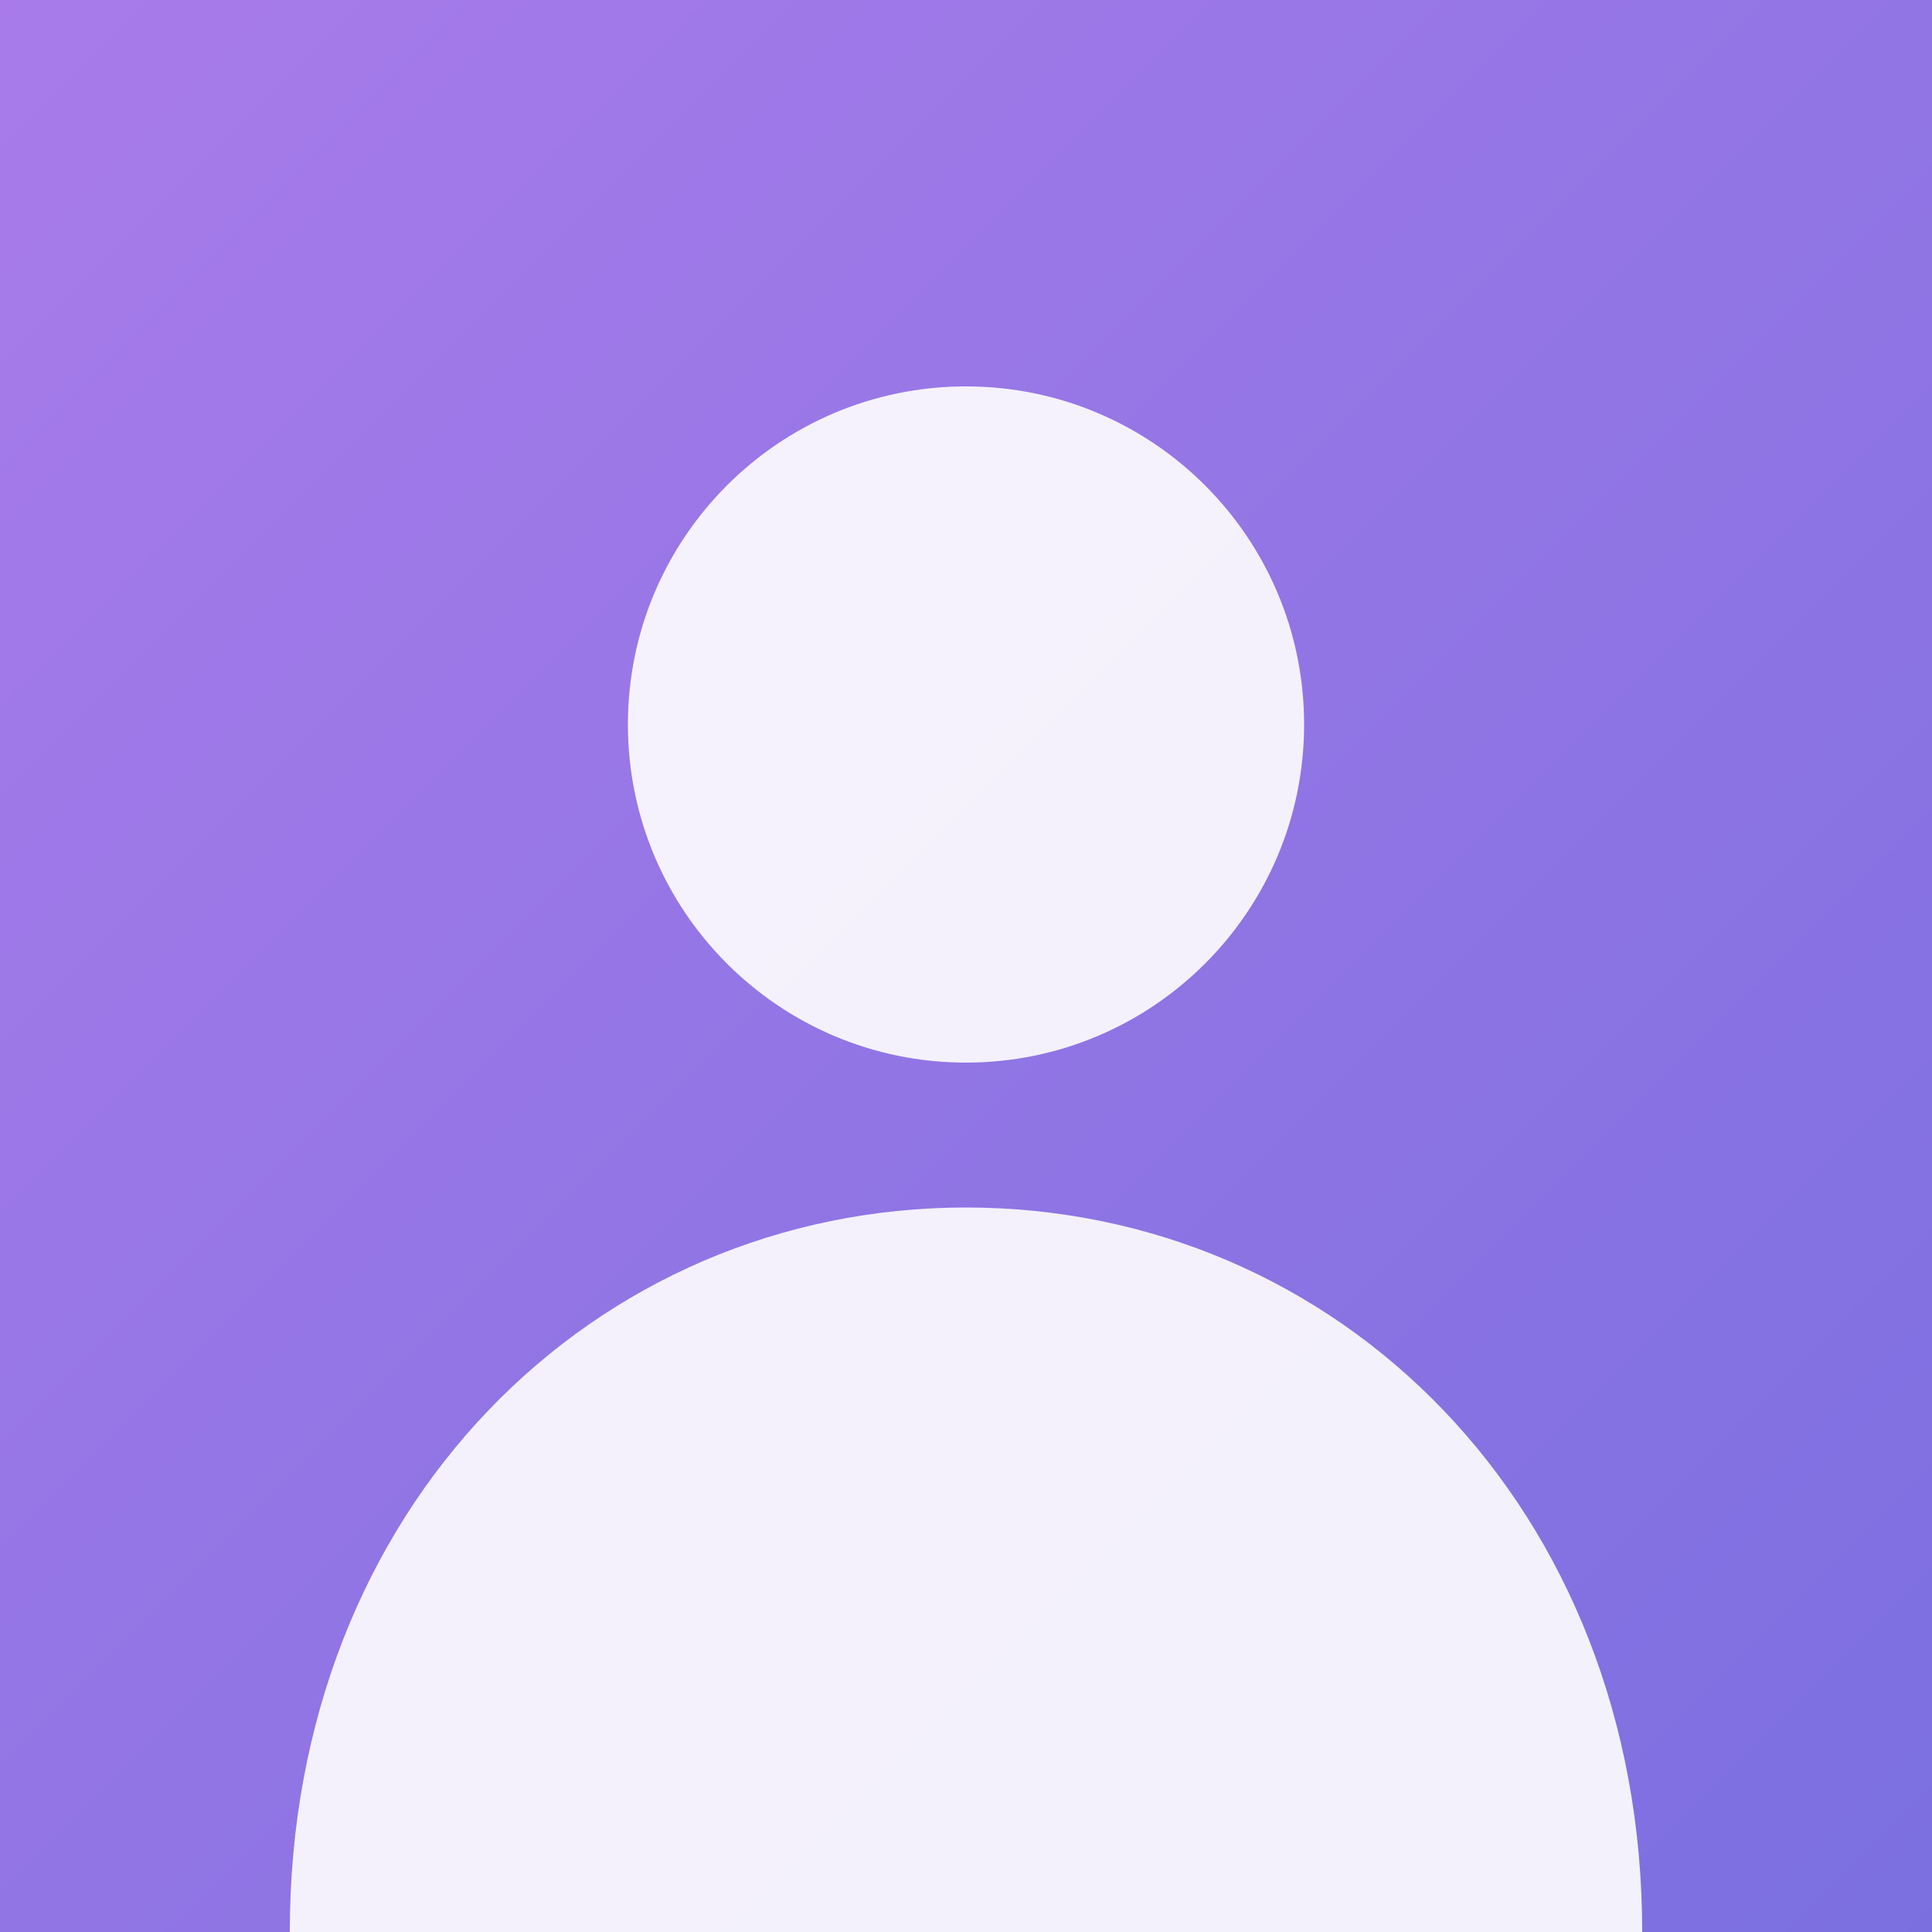
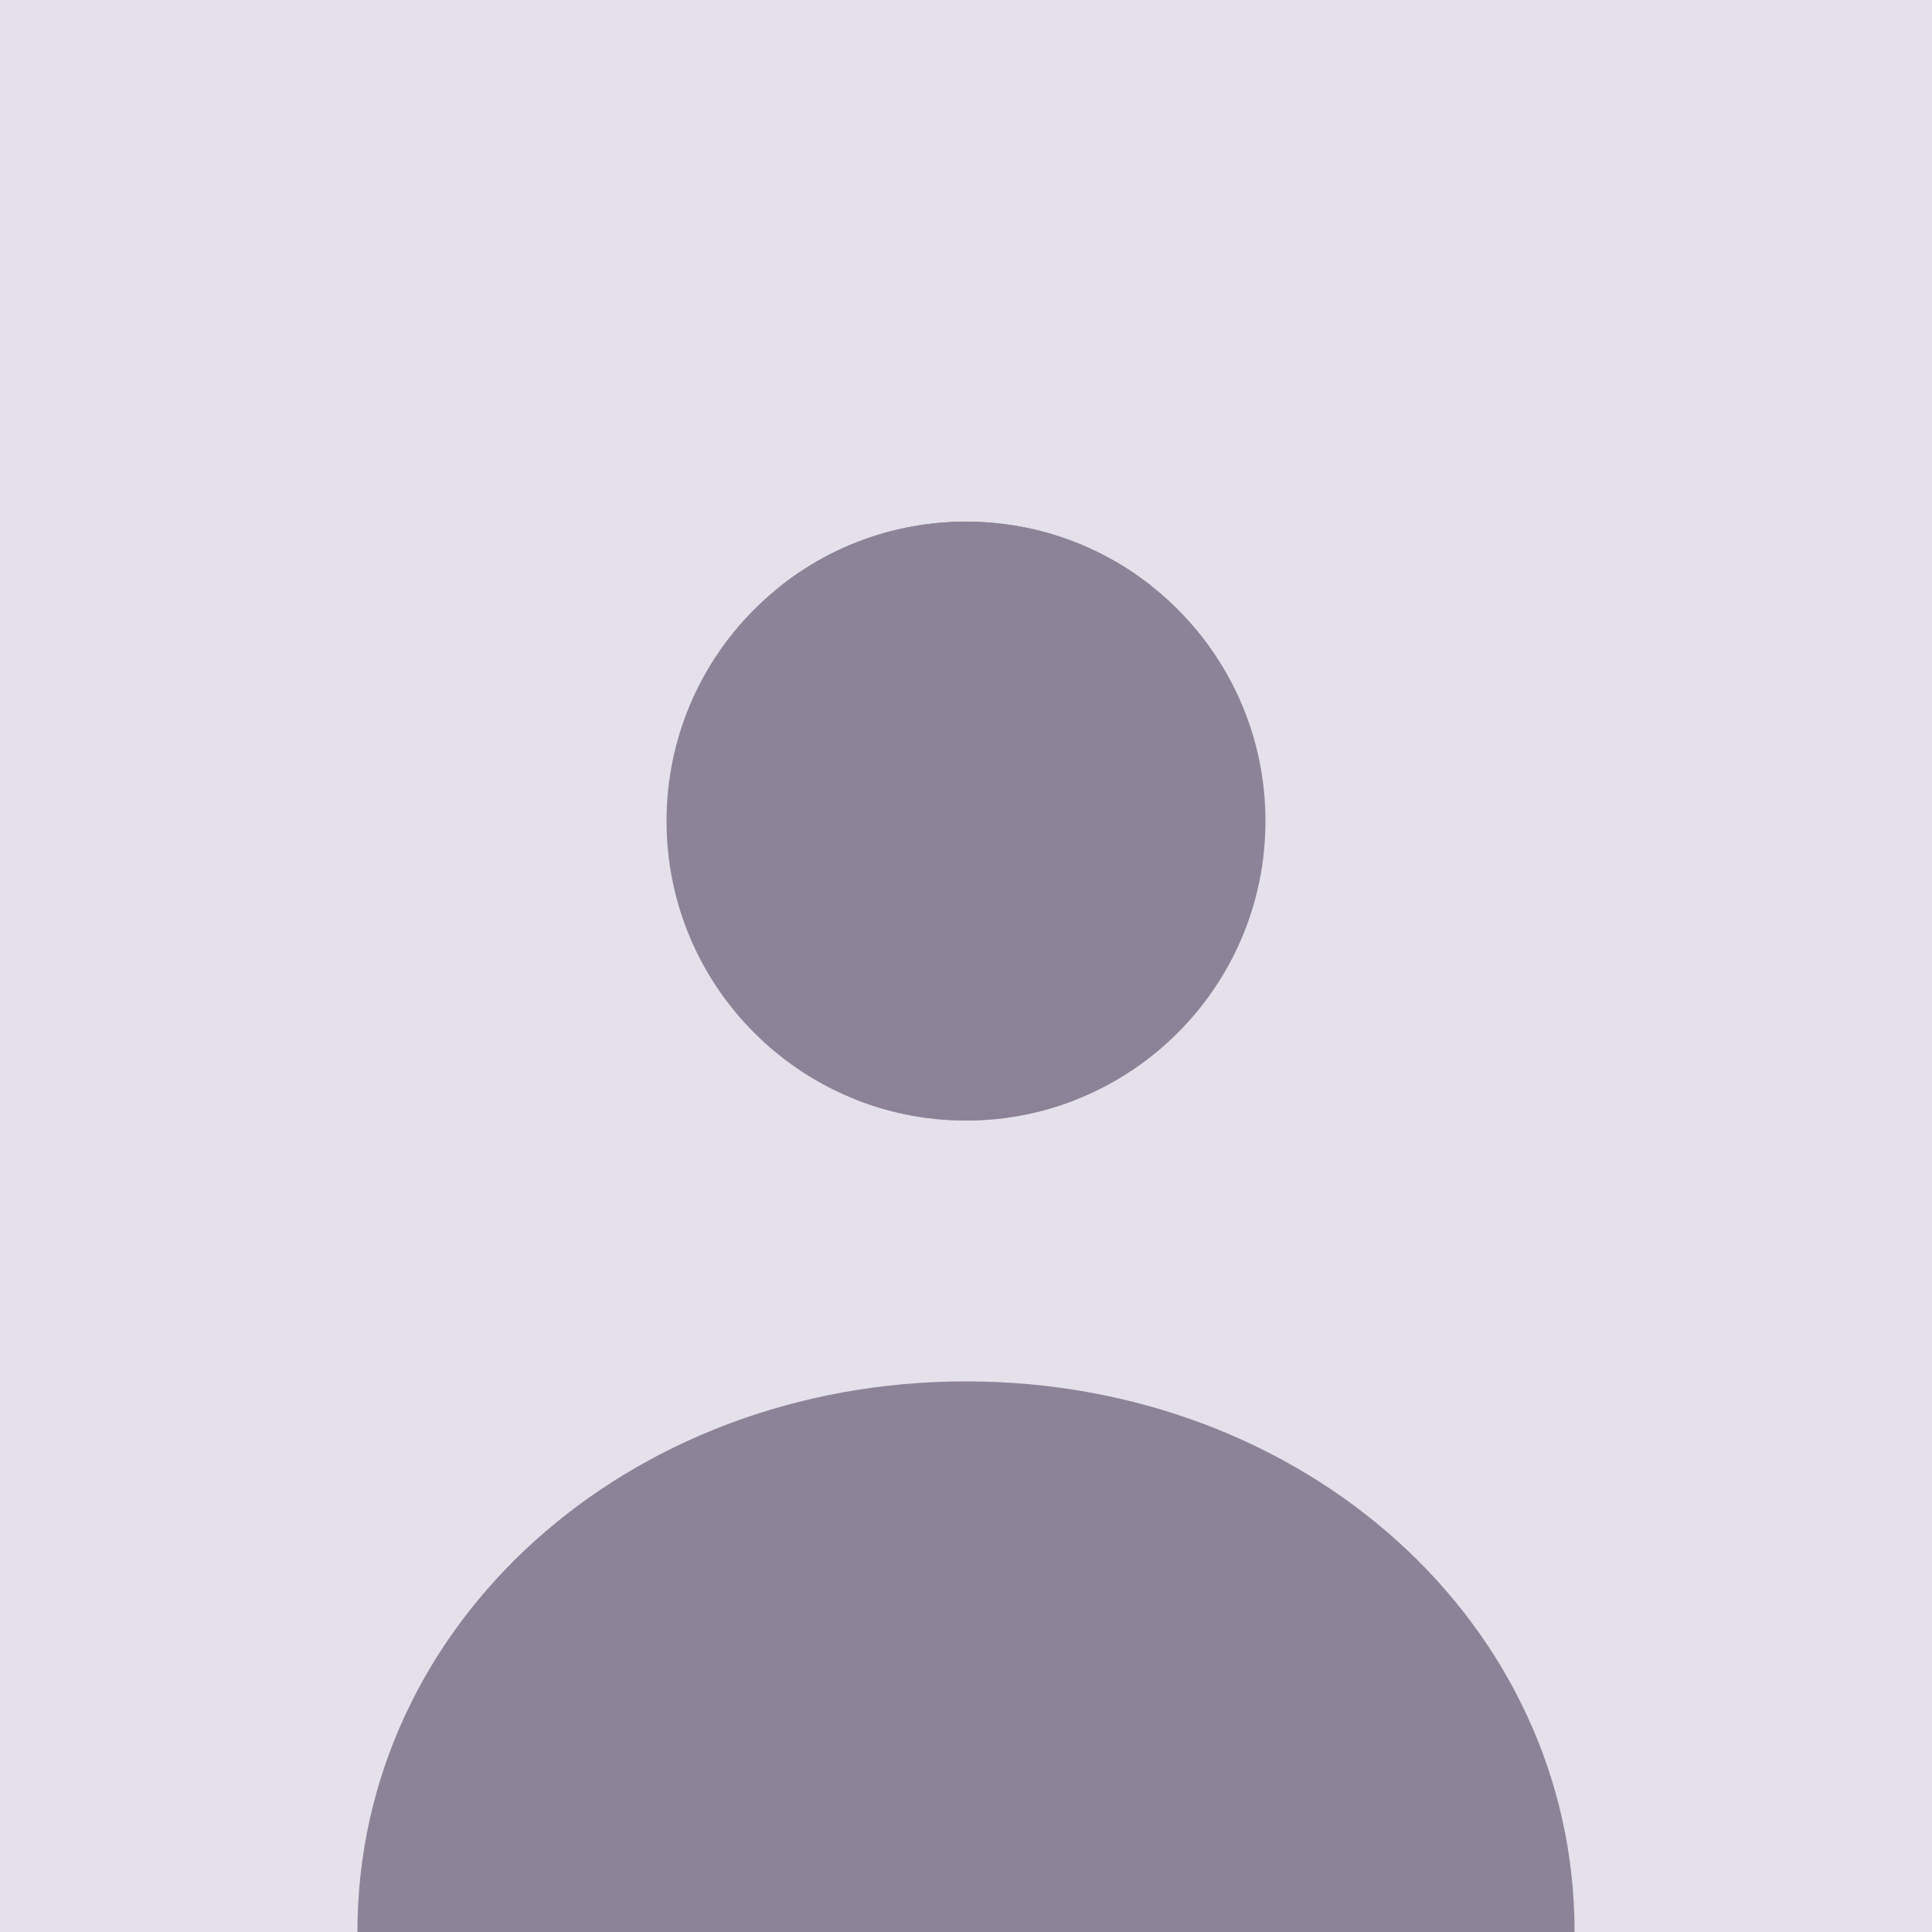
<svg xmlns="http://www.w3.org/2000/svg" width="400" height="400" viewBox="0 0 400 400" role="img" aria-label="Avatar placeholder">
  <defs>
-     <linearGradient id="g" x1="0" y1="0" x2="1" y2="1">
-       <stop offset="0" stop-color="#a97bea" />
-       <stop offset="1" stop-color="#7b6fe0" />
-     </linearGradient>
+     <clipPath id="s">
+       <circle cx="200" cy="170" r="62" />
+     </clipPath>
  </defs>
-   <rect width="400" height="400" fill="url(#g)" />
-   <circle cx="200" cy="150" r="70" fill="#ffffff" fill-opacity="0.9" />
-   <path d="M60 400c0-88 63-150 140-150s140 62 140 150z" fill="#ffffff" fill-opacity="0.9" />
+   <rect width="400" height="400" fill="#e4e1ea" />
+   <g fill="#8d8399">
+     <path d="M74 400c0-64 56-114 126-114s126 50 126 114z" />
+     <circle cx="200" cy="170" r="62" />
+     <g clip-path="url(#s)">
+       <path d="M120 168a80 80 0 0 1 160 0c0-34-36-52-80-52s-80 18-80 52z" />
+       <path d="M138 186c0 52 28 86 62 86s62-34 62-86c0 30-28 44-62 44s-62-14-62-44z" fill-opacity="0.5" />
+     </g>
+   </g>
</svg>
